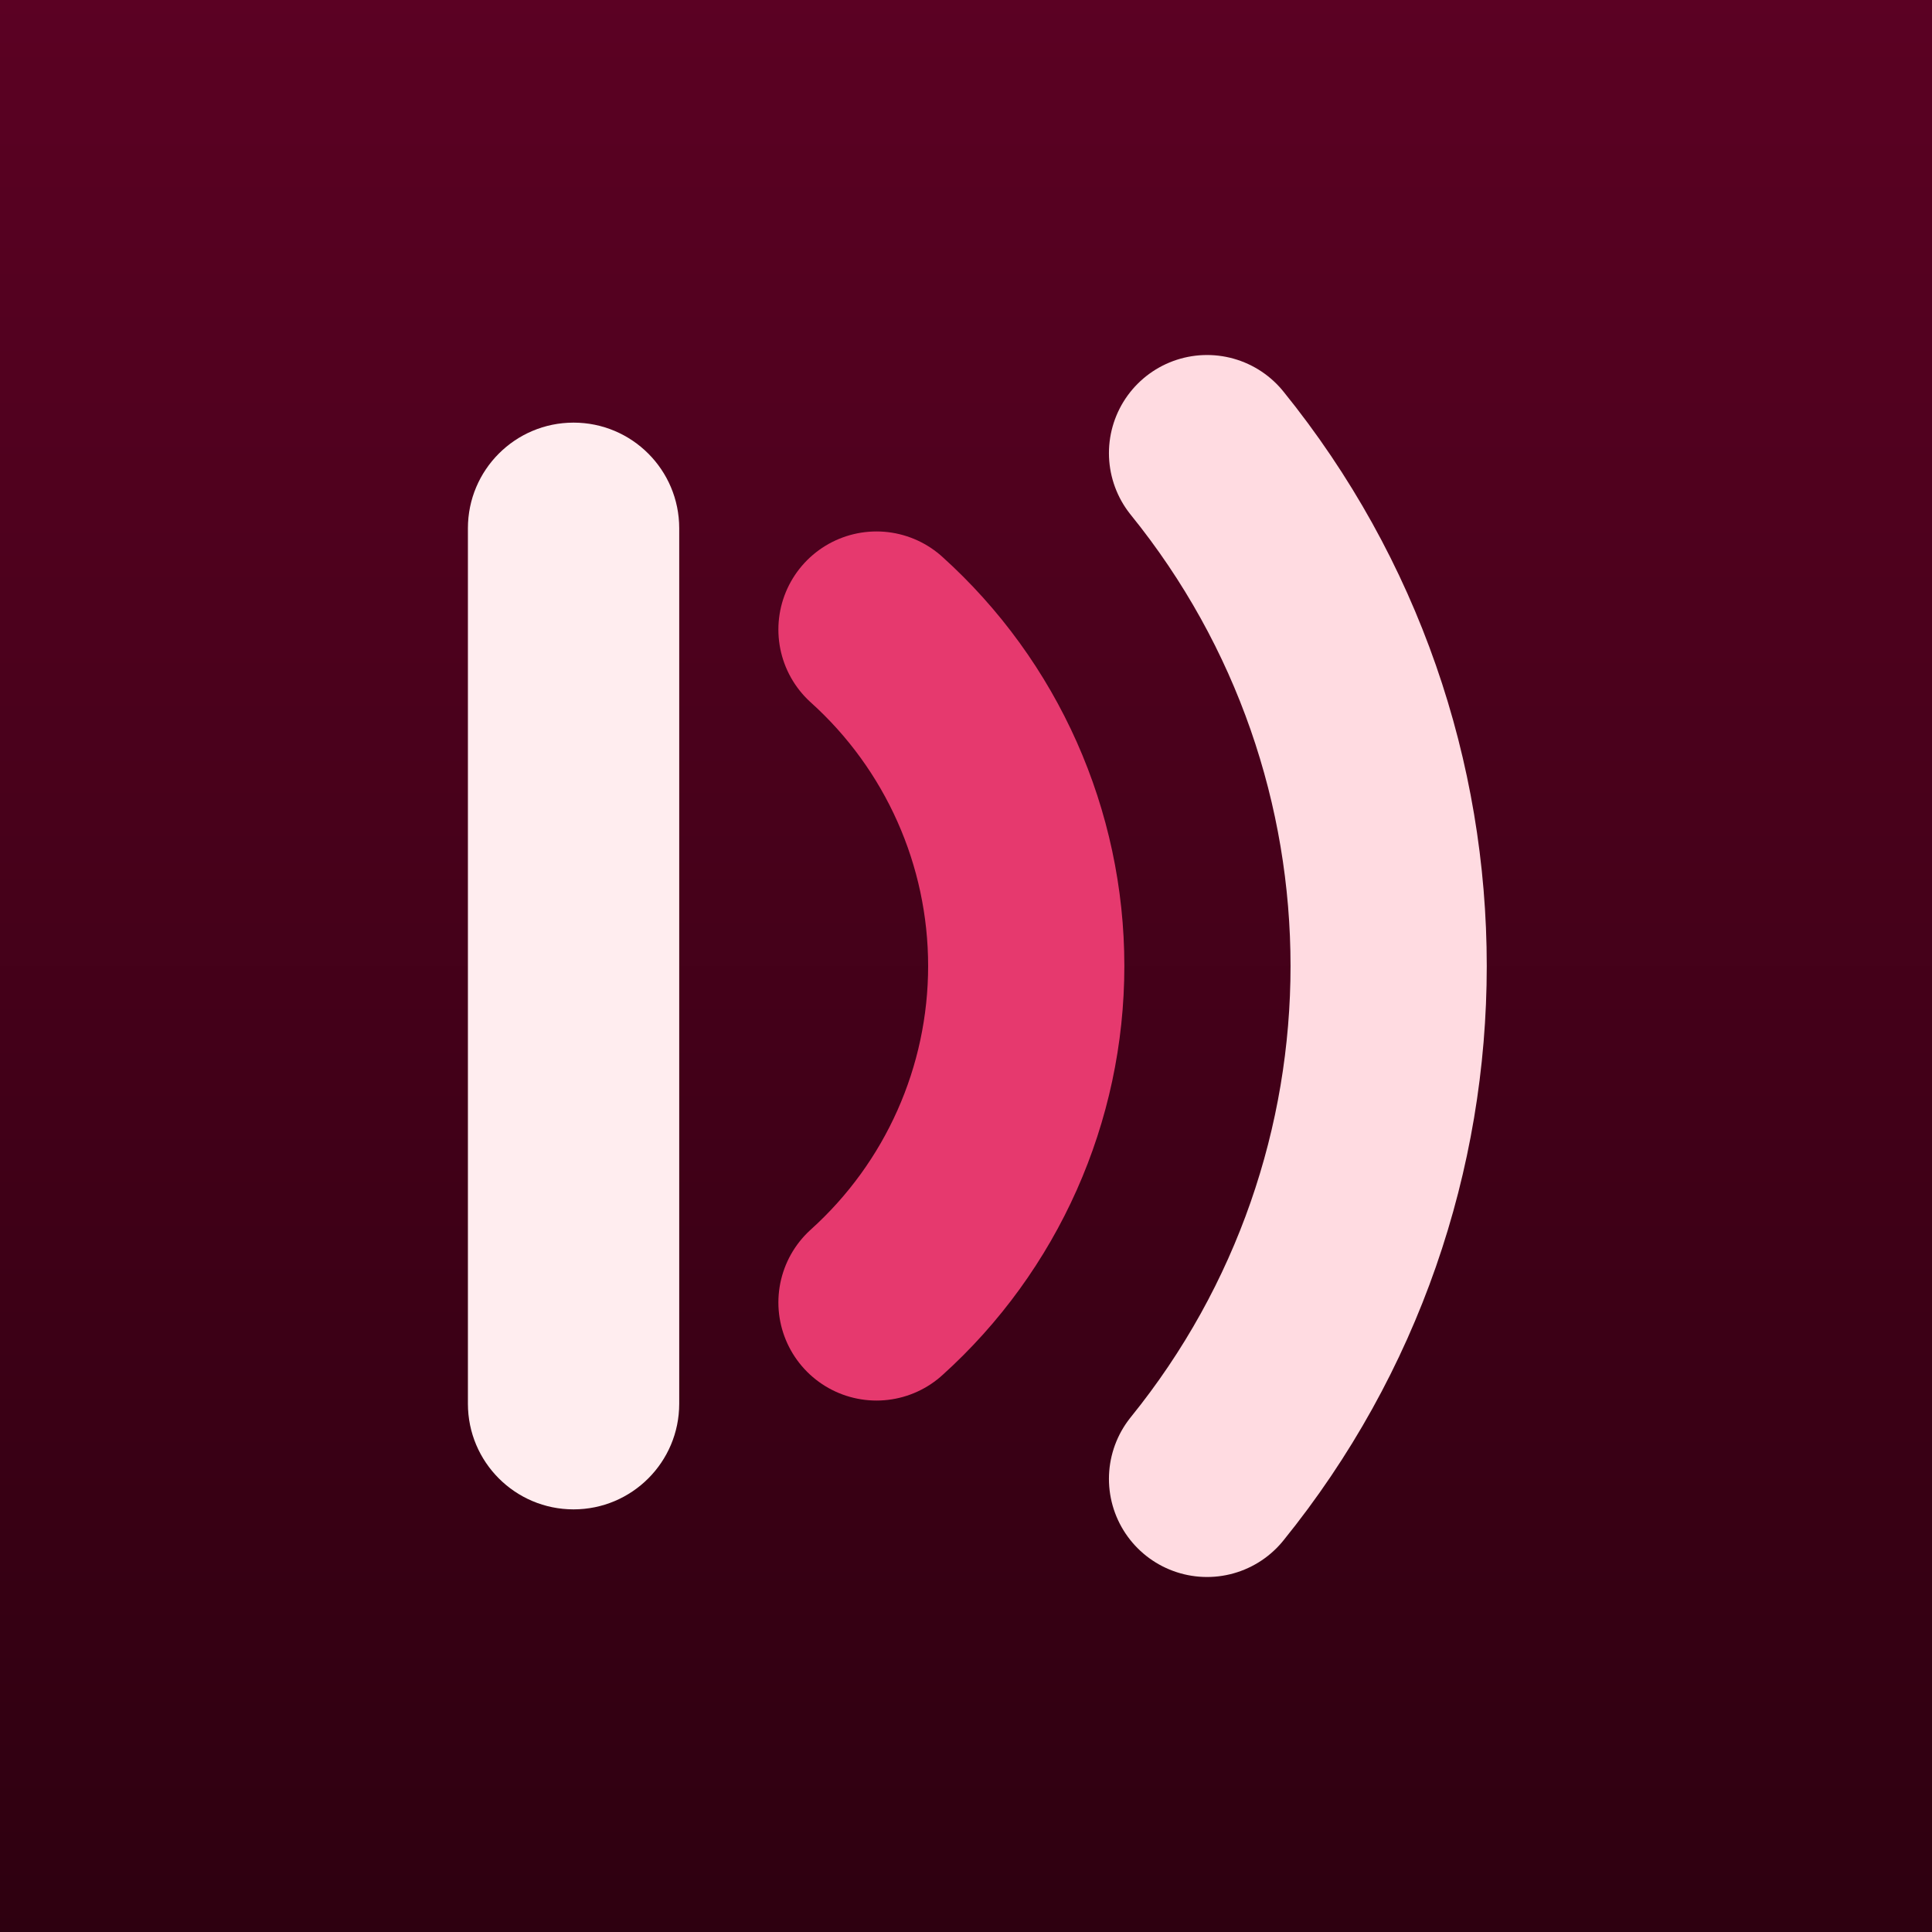
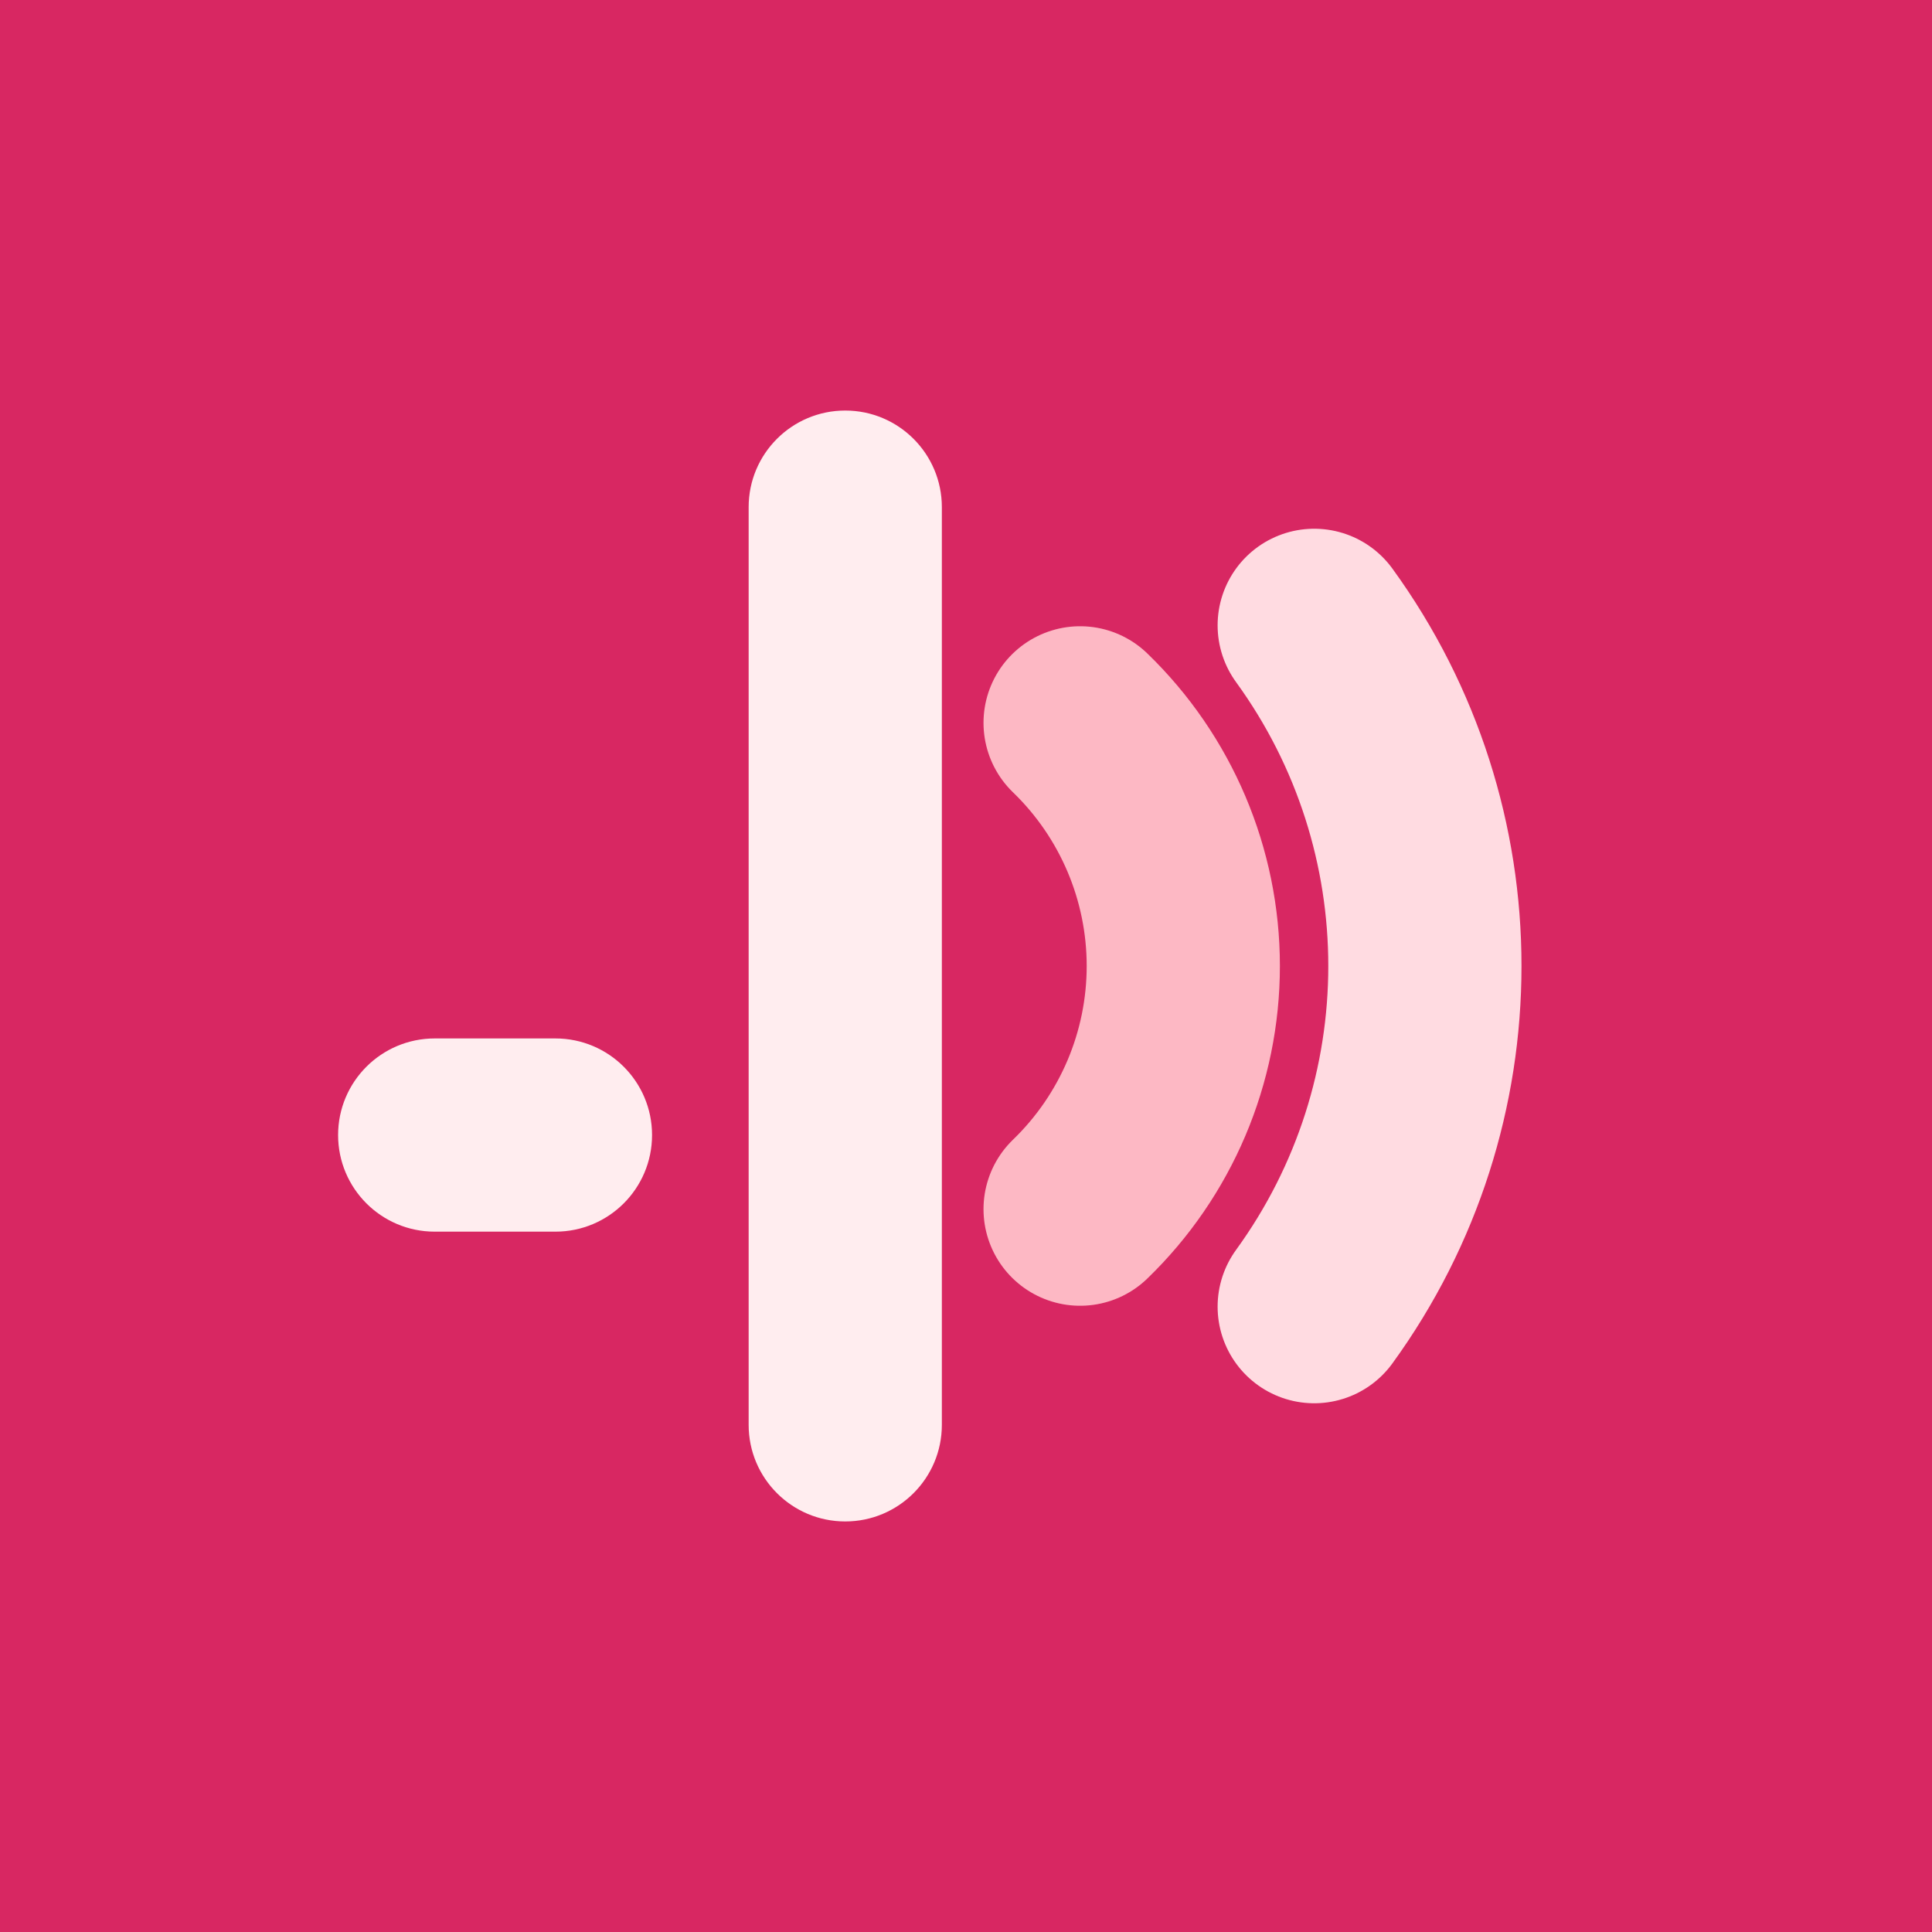
<svg xmlns="http://www.w3.org/2000/svg" width="128" height="128" viewBox="0 0 128 128">
-   <defs>
-     <linearGradient id="d1-stanza" x1="0" y1="0" x2="0" y2="1">
-       <stop offset="0" style="stop-color:#5b0123" />
-       <stop offset="1" style="stop-color:#2e0010" />
-     </linearGradient>
-   </defs>
-   <rect width="128" height="128" fill="url(#d1-stanza)" />
-   <g fill="none" stroke-width="13" stroke-linecap="round">
-     <rect x="31" y="28" width="14" height="72" rx="7" style="fill:#ffedef" stroke="none" />
-     <path d="M58.07 41.71A30 30 0 0 1 58.07 86.29" style="stroke:#e6396e" />
-     <path d="M79.97 30.02A54 54 0 0 1 79.97 97.98" style="stroke:#ffdbe1" />
+   <rect width="128" height="128" style="fill:#d82762" />
+   <g fill="none" stroke-width="12.8" stroke-linecap="round">
+     <rect x="22.4" y="68.8" width="20.8" height="12.8" rx="6.4" style="fill:#ffedef" stroke="none" />
+     <rect x="49.6" y="27.2" width="12.8" height="73.6" rx="6.4" style="fill:#ffedef" stroke="none" />
+     <path d="M71.56 47.89A22.4 22.4 0 0 1 71.56 80.11" style="stroke:#fdb8c4" />
+     <path d="M87.07 41.43A38.4 38.4 0 0 1 87.07 86.57" style="stroke:#ffdbe1" />
  </g>
</svg>
